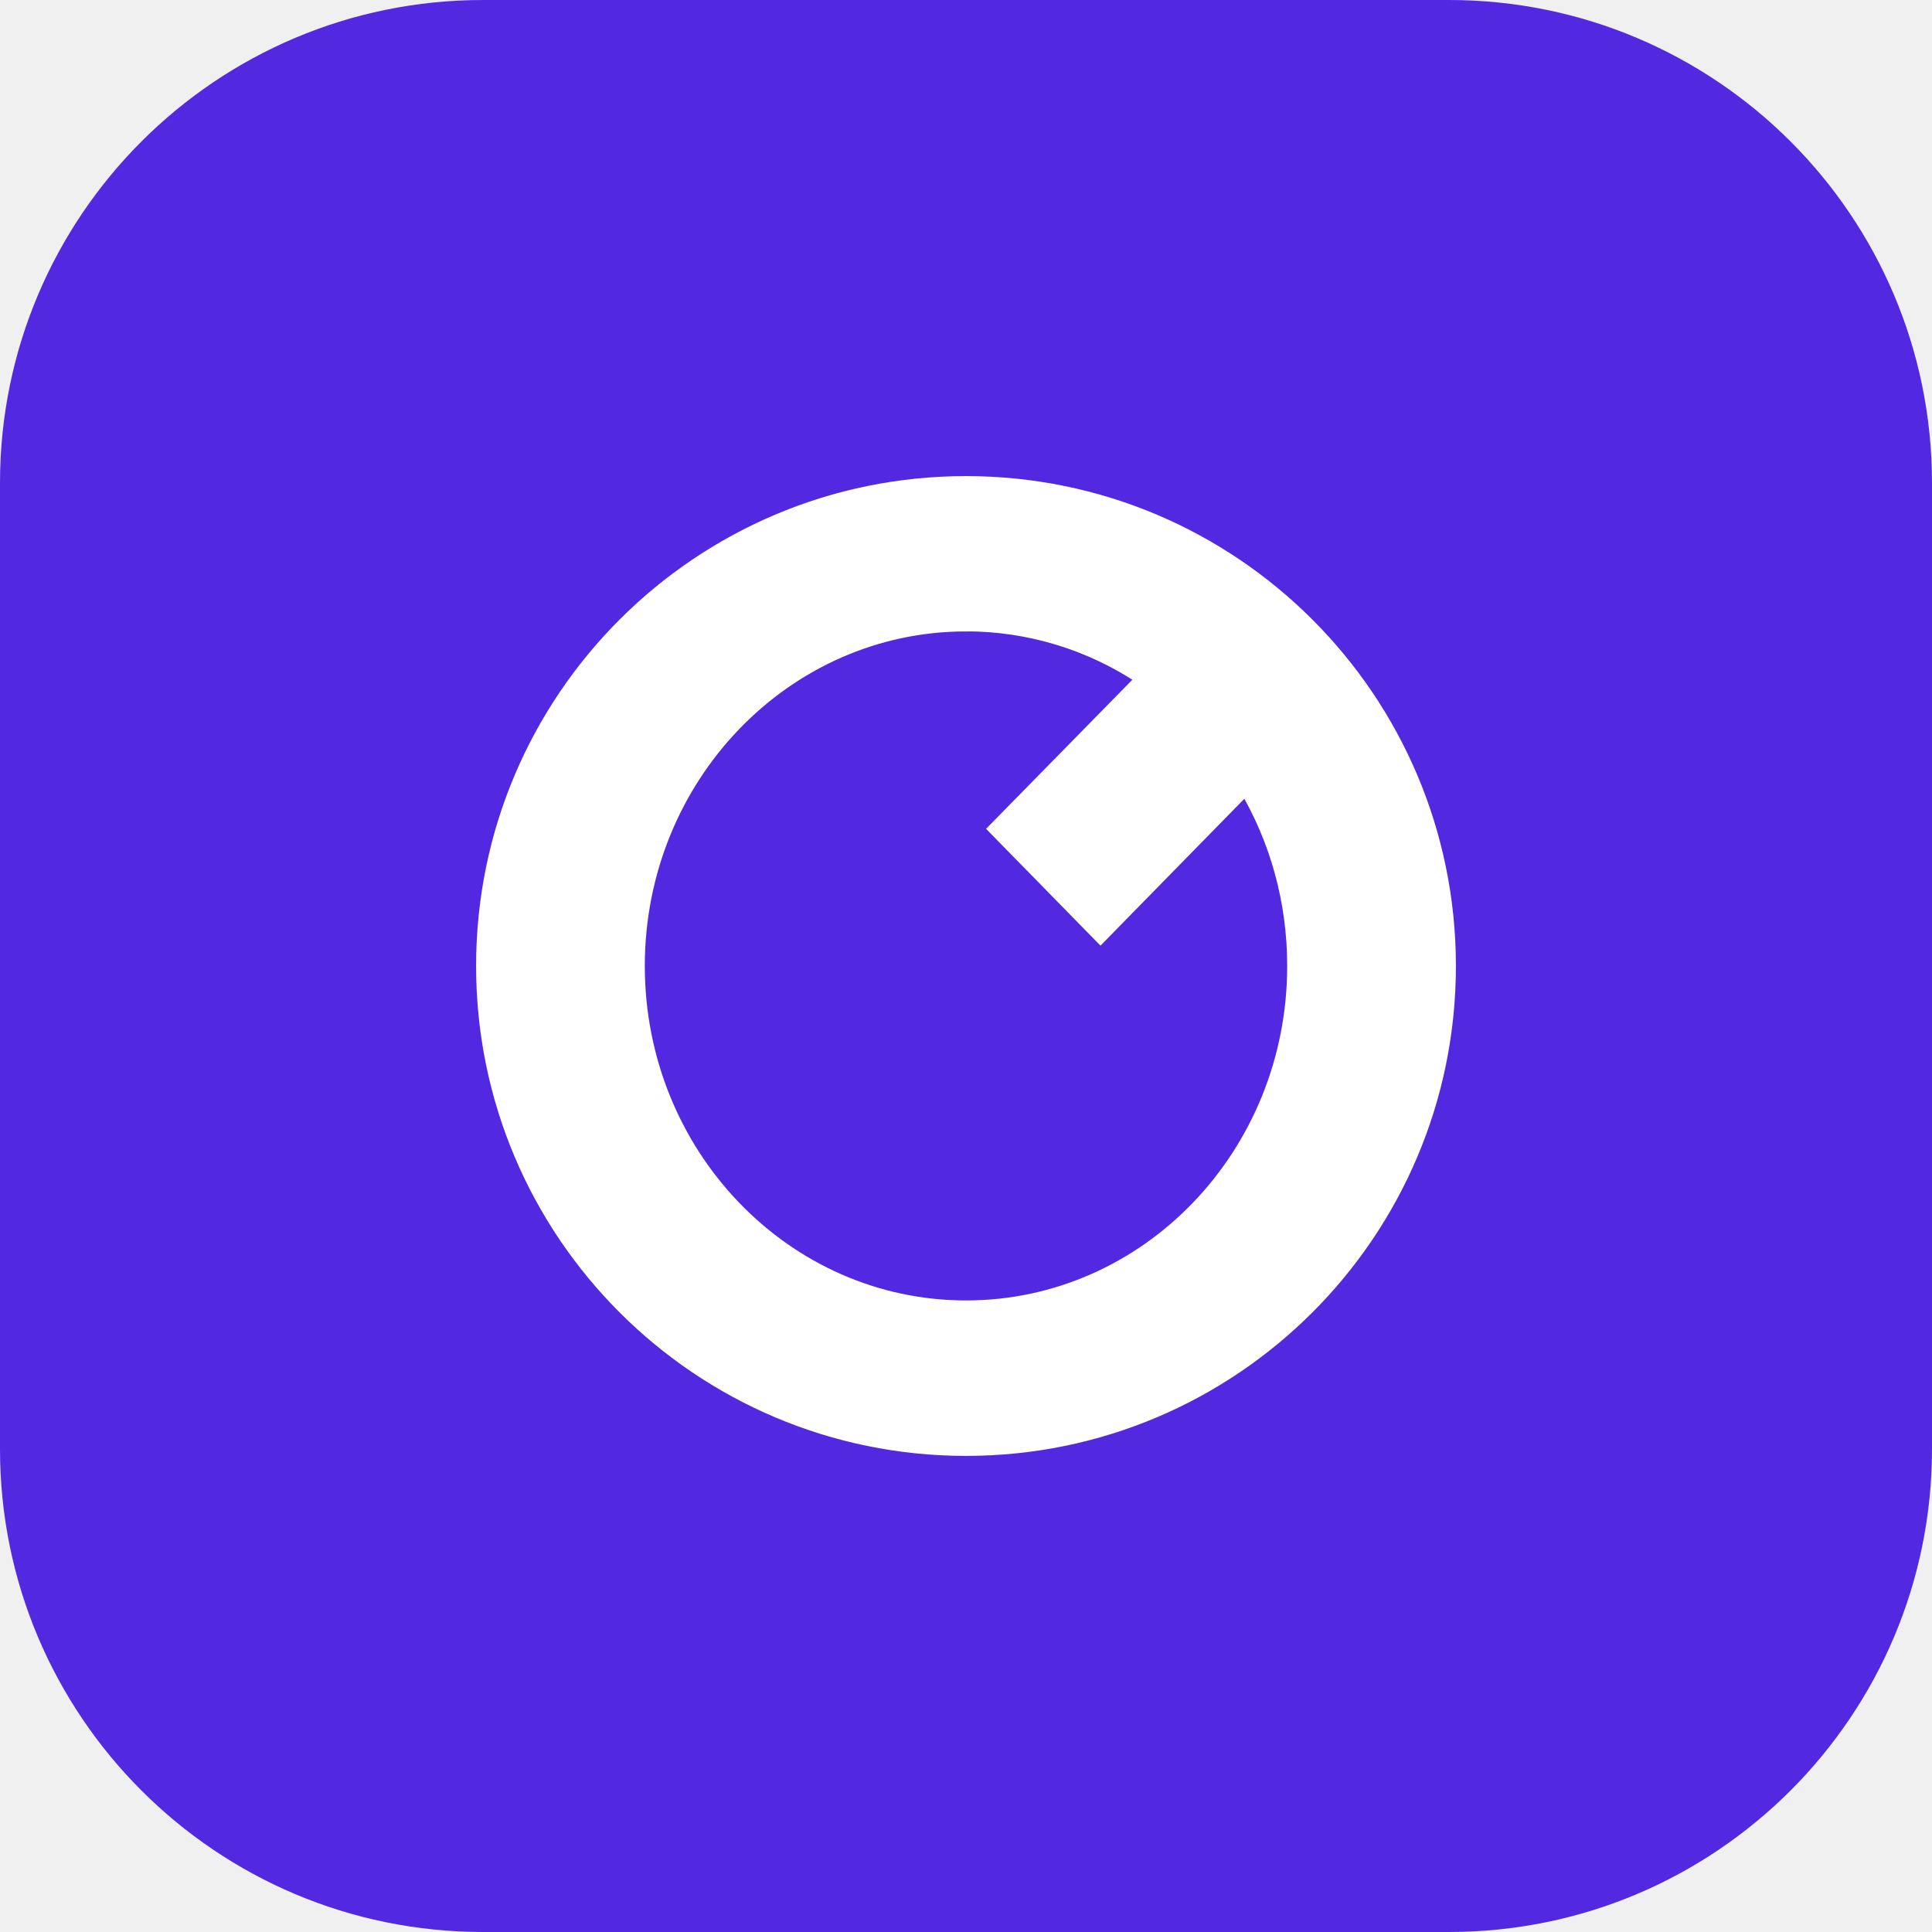
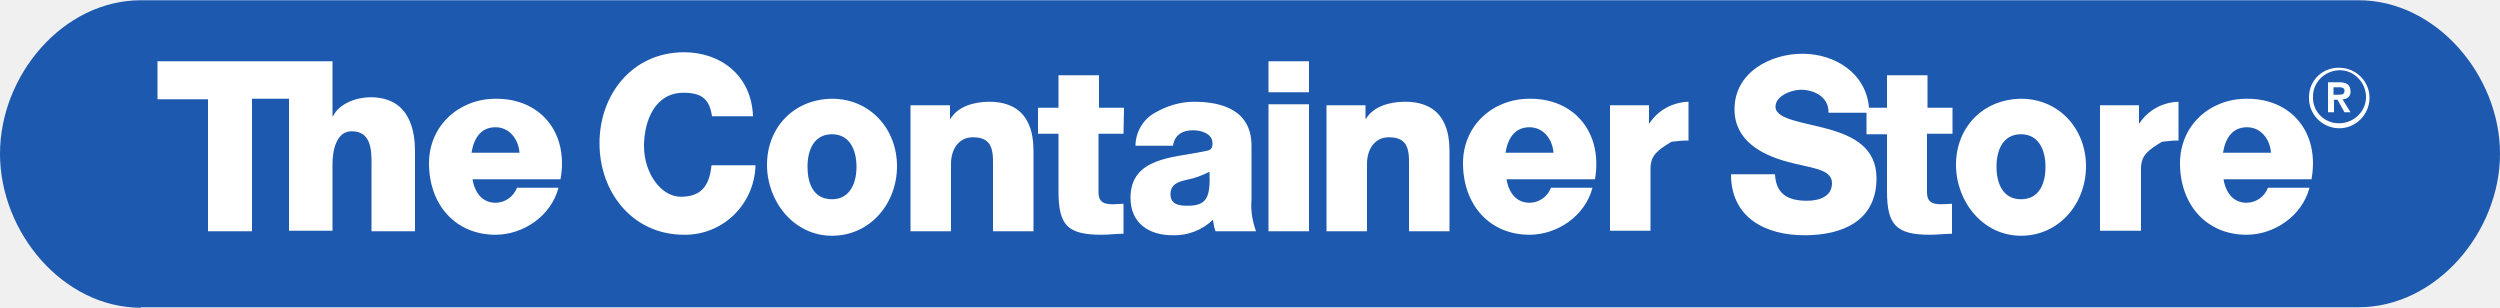
- <svg xmlns="http://www.w3.org/2000/svg" width="28" height="28" viewBox="0 0 28 28" fill="#5328E1">
-   <rect width="28" height="28" rx="7" />
-   <path fill-rule="evenodd" clip-rule="evenodd" d="M14 7a7 7 0 1 1 0 14 7 7 0 0 1 0-14Zm0 2.051c-2.625 0-4.755 2.216-4.755 4.948s2.13 4.948 4.755 4.948c2.628 0 4.755-2.215 4.755-4.948 0-.948-.255-1.834-.7-2.587l-2.106 2.15-1.518-1.55 2.137-2.178A4.6 4.6 0 0 0 14 9.05Z" fill="#fff" stroke="#fff" stroke-width=".2" />
+ <svg xmlns="http://www.w3.org/2000/svg" viewBox="0 0 500 61.5" width="2500" height="308">
+   <path d="M28.2 61.5C12.6 61.5 0 46.4 0 30.7S12.6 0 28.2 0h443.5C487.3 0 500 15.1 500 30.7s-12.7 30.7-28.3 30.7H28.2z" fill="#1d59af" />
+   <g fill="#fff">
+     <path d="M74.1 19.4c-2.9 0-6.3 1.3-7.5 3.8h-.1v-11h-35v7.6h10.1v26.4h8.8V19.7h7.4v26.4h8.7V32.7c0-2.7.8-6.5 3.8-6.5 4.4 0 4 4.6 4 8v12H83V30.3c0-3.6-.7-10.9-8.9-10.9M142.4 23.2c-.5-3.4-2-4.7-5.7-4.7-5.7 0-7.9 5.6-7.9 10.7s3.2 10.1 7.4 10.1 5.7-2.4 6.1-6.3h8.8c-.2 7.8-6.5 14-14.3 13.9-10.2 0-16.9-8.4-16.9-18.3s6.7-18.2 16.9-18.2c7.3 0 13.5 4.6 13.8 12.8zM166.4 39.8c3.7 0 4.9-3.4 4.9-6.5s-1.2-6.5-4.9-6.5-4.9 3.3-4.9 6.5 1.1 6.5 4.9 6.5m0-20.1c7.6 0 13 6 13 13.5s-5.4 13.9-13 13.9-13-6.8-13-14.2 5.3-13.1 13-13.2M182.1 21h7.9v2.7h.1c1.5-2.5 4.8-3.4 7.7-3.4 8.2 0 8.9 6.4 8.9 10v15.9h-8.1v-12c0-3.4.4-6.8-4-6.8-3 0-4.4 2.6-4.4 5.3v13.5h-8.1zM224.7 26.7h-5v11.7c0 2 1.1 2.4 2.9 2.4.7 0 1.4-.1 2.1-.1v6c-1.5 0-2.9.2-4.4.2-6.9 0-8.6-2-8.6-8.7V26.7h-4.1v-5.2h4.1V15h8.1v6.5h5zM237.5 41.1c3.9 0 4.6-1.7 4.4-6.8-1.4.7-2.9 1.3-4.5 1.6-1.8.4-3.3.9-3.3 2.9s1.6 2.3 3.4 2.3m-10.4-12c0-2.7 1.5-5.3 3.9-6.6 2.4-1.4 5.1-2.2 7.8-2.2 5.8 0 11.5 1.8 11.5 8.8v10.8c-.2 2.2.2 4.3.9 6.3h-8.1c-.3-.8-.4-1.5-.5-2.3-2.2 2.1-5.1 3.2-8.1 3.1-4.7 0-8.4-2.4-8.4-7.5 0-8.1 8.7-8 14.3-9.2 1.4-.3 2.1-.2 2.1-1.7 0-1.9-2.2-2.6-3.9-2.6-2.2 0-3.7 1-4 3.1zM261.8 18.4h-8.1v-6.2h8.1zm-8.1 2.4h8.1v25.4h-8.1zM265.3 21h7.8v2.7h.1c1.5-2.5 4.8-3.4 7.8-3.4 8.2 0 8.9 6.4 8.9 10v15.9h-8.1v-12c0-3.4.4-6.8-4-6.8-3 0-4.4 2.6-4.4 5.3v13.5h-8.1zM334.3 28.3c-2.8 1.7-4.2 2.7-4.2 5.4v12.4H322V21h7.8v3.6h.1c1.7-2.6 4.6-4.2 7.8-4.3v7.8s-.2-.2-3.4.2M390.5 26.7v-5.2h-5V15h-8.1v6.5h-3.6c-.6-7-6.9-10.8-13.3-10.8s-13.6 3.7-13.6 11.1c0 6.2 5.3 9 10.2 10.4s9.3 1.4 9.3 4.4c0 2.5-2.3 3.5-5 3.5-3.8 0-6.2-1.3-6.4-5.3h-8.8c0 8.7 6.9 12.2 14.7 12.2 7.5 0 14.4-2.8 14.4-11.4 0-6.1-4.6-8.4-9.5-9.8s-10.7-1.9-10.7-4.5c0-2.2 3.2-3.4 5.1-3.4 2.7 0 5.6 1.5 5.5 4.6h7.6v4.3h4.1v11.4c0 6.7 1.8 8.7 8.6 8.7 1.5 0 2.9-.2 4.4-.2v-6c-.7 0-1.4.1-2.1.1-1.8 0-2.9-.4-2.9-2.4V26.7zM404.2 39.8c3.8 0 4.9-3.4 4.9-6.5s-1.2-6.5-4.9-6.5-4.9 3.3-4.9 6.5 1.2 6.5 4.9 6.5m0-20.1c7.6 0 13 6 13 13.5s-5.4 13.9-13 13.9-13-6.8-13-14.2 5.3-13.1 13-13.2M432.4 28.3c-2.8 1.7-4.2 2.7-4.2 5.4v12.4H420V21h7.8v3.6h.1c1.7-2.6 4.6-4.2 7.8-4.3v7.8c.1 0-.1-.2-3.3.2M461.8 19.4c-.1 3.4 2.6 6.1 5.9 6.2s6.1-2.6 6.2-5.9c.1-3.4-2.6-6.1-5.9-6.2h-.1c-3.3-.1-6 2.4-6.1 5.7zm.8 0c-.1-2.9 2.3-5.3 5.2-5.4s5.3 2.3 5.4 5.2-2.3 5.3-5.2 5.4h-.1c-2.8.1-5.2-2.1-5.3-4.9v-.3" />
+     <path d="M466.7 18.9h1c.7 0 1.2-.1 1.2-.8s-.7-.7-1.2-.7h-1zm-1.1-2.5h2.2c1.5 0 2.3.5 2.3 1.8.1.8-.5 1.5-1.4 1.6h-.2l1.6 2.6h-1.2l-1.4-2.5h-.7v2.5h-1.2zM310.7 30.5c-.2-2.7-2-5.1-4.8-5.1s-4.3 2-4.8 5.1zm-9.4 5.3c.5 2.9 2.1 4.7 4.6 4.7 1.9 0 3.6-1.2 4.3-3h8.3c-1.5 5.7-7.1 9.4-12.6 9.4-8 0-13.3-6-13.3-14.3 0-7.6 6-12.9 13.3-12.9 8.9-.1 14.7 6.7 13.1 16.1zM454.2 30.5c-.2-2.7-2-5.1-4.8-5.1s-4.3 2-4.8 5.1zm-9.5 5.3c.5 2.9 2.1 4.7 4.6 4.7 1.9 0 3.6-1.2 4.3-3h8.3c-1.5 5.7-7.1 9.4-12.6 9.4-8 0-13.3-6-13.3-14.3 0-7.6 6-12.9 13.3-12.9 8.9-.1 14.7 6.7 13 16.1zM103.9 30.5c-.2-2.7-2-5.1-4.8-5.1s-4.3 2-4.8 5.1zm-9.4 5.3c.5 2.9 2.1 4.7 4.6 4.7 1.9 0 3.6-1.2 4.3-3h8.3c-1.5 5.7-7.1 9.4-12.6 9.4-8 0-13.3-6-13.3-14.3 0-7.6 6.1-12.9 13.3-12.9 8.9-.1 14.7 6.7 13 16.1z" />
+   </g>
</svg>
